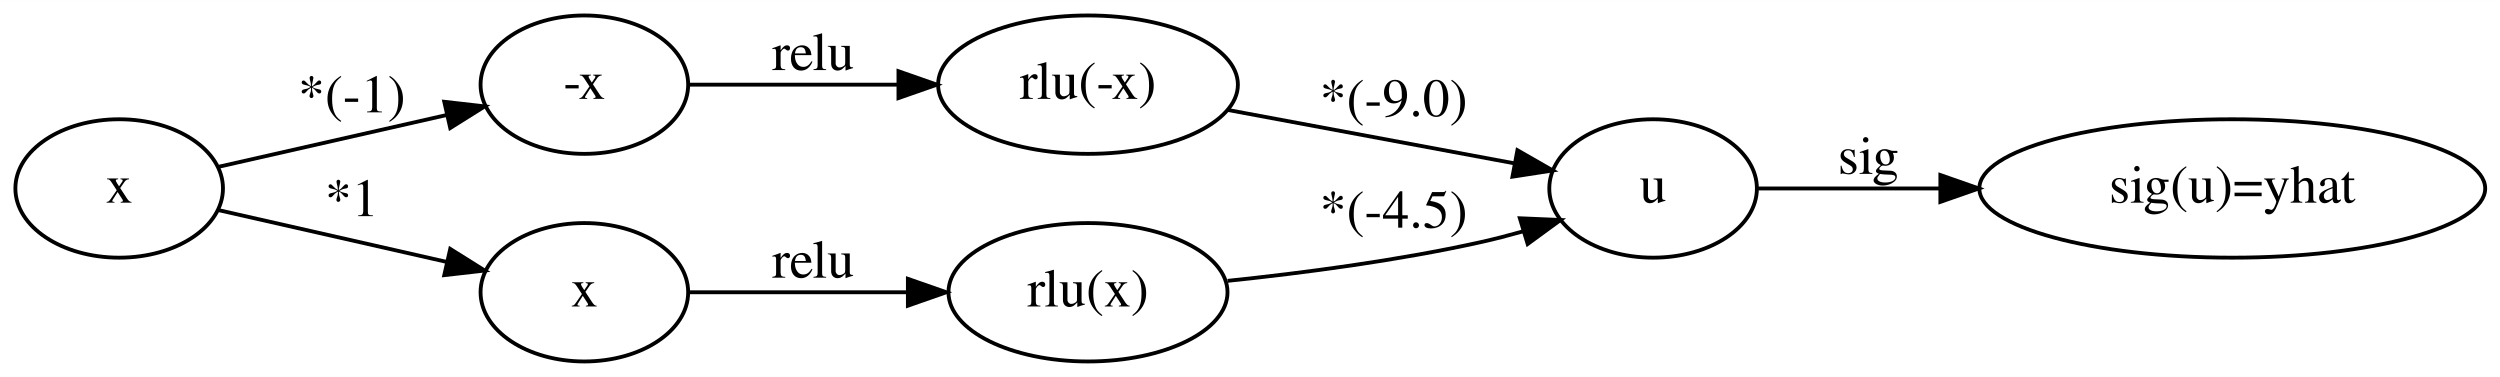
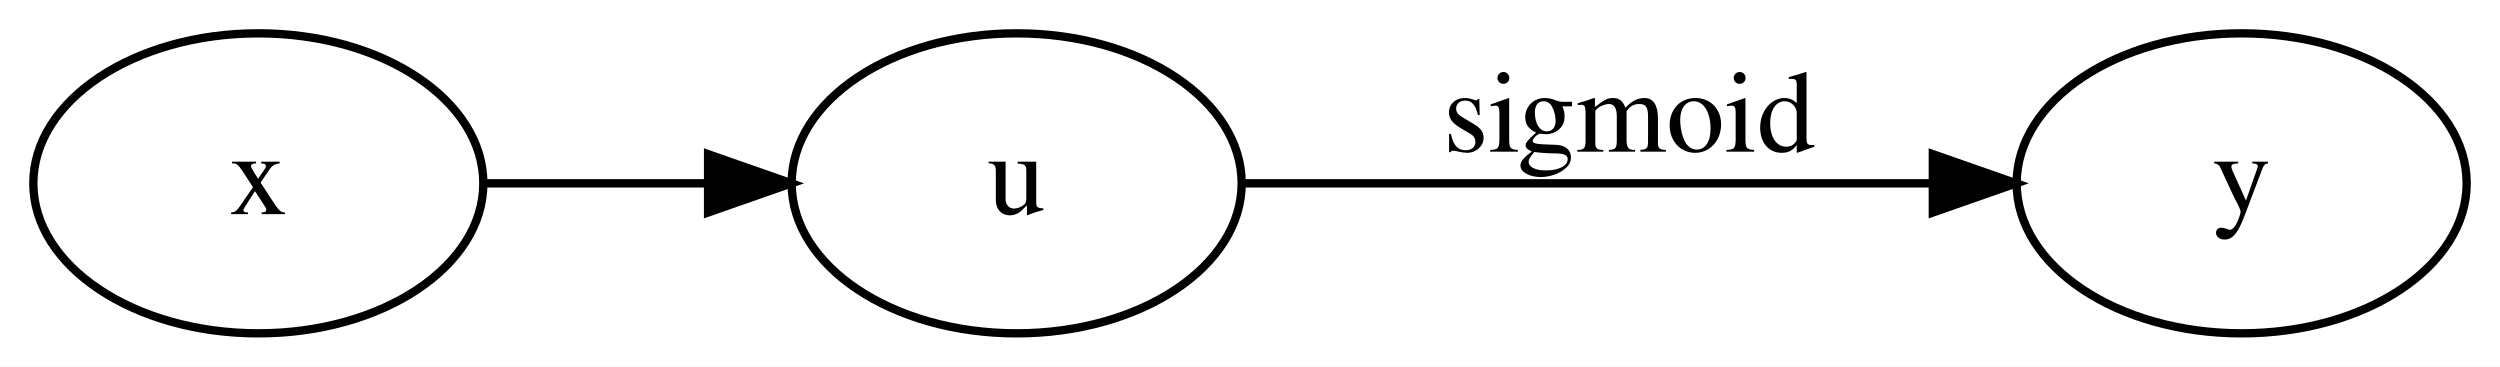
- <svg xmlns="http://www.w3.org/2000/svg" width="650pt" height="98pt" viewBox="0.00 0.00 650.28 98.00">
-   <g id="graph0" class="graph" transform="scale(1 1) rotate(0) translate(4 94)">
-     <polygon fill="white" stroke="transparent" points="-4,4 -4,-94 646.28,-94 646.28,4 -4,4" />
+ <svg xmlns="http://www.w3.org/2000/svg" width="300pt" height="44pt" viewBox="0.00 0.00 300.00 44.00">
+   <g id="graph0" class="graph" transform="scale(1 1) rotate(0) translate(4 40)">
+     <polygon fill="white" stroke="transparent" points="-4,4 -4,-40 296,-40 296,4 -4,4" />
    <g id="node1" class="node">
-       <ellipse fill="none" stroke="black" cx="27" cy="-45" rx="27" ry="18" />
-       <text text-anchor="middle" x="27" y="-41.3" font-family="Times,serif" font-size="14.00">x</text>
+       <ellipse fill="none" stroke="black" cx="27" cy="-18" rx="27" ry="18" />
+       <text text-anchor="middle" x="27" y="-14.3" font-family="Times,serif" font-size="14.00">x</text>
    </g>
    <g id="node2" class="node">
-       <ellipse fill="none" stroke="black" cx="148" cy="-72" rx="27" ry="18" />
-       <text text-anchor="middle" x="148" y="-68.3" font-family="Times,serif" font-size="14.00"> -x</text>
+       <ellipse fill="none" stroke="black" cx="118" cy="-18" rx="27" ry="18" />
+       <text text-anchor="middle" x="118" y="-14.3" font-family="Times,serif" font-size="14.00">u</text>
    </g>
    <g id="edge1" class="edge">
-       <path fill="none" stroke="black" d="M52.95,-50.66C70.16,-54.57 93.28,-59.81 112.29,-64.13" />
-       <polygon fill="black" stroke="black" points="111.56,-67.55 122.09,-66.35 113.11,-60.72 111.56,-67.55" />
-       <text text-anchor="middle" x="87.5" y="-64.8" font-family="Times,serif" font-size="14.00">*(-1)</text>
+       <path fill="none" stroke="black" d="M54.22,-18C62.55,-18 71.91,-18 80.82,-18" />
+       <polygon fill="black" stroke="black" points="80.97,-21.5 90.97,-18 80.97,-14.5 80.97,-21.5" />
    </g>
    <g id="node3" class="node">
-       <ellipse fill="none" stroke="black" cx="148" cy="-18" rx="27" ry="18" />
-       <text text-anchor="middle" x="148" y="-14.3" font-family="Times,serif" font-size="14.00"> x</text>
+       <ellipse fill="none" stroke="black" cx="265" cy="-18" rx="27" ry="18" />
+       <text text-anchor="middle" x="265" y="-14.3" font-family="Times,serif" font-size="14.00">y</text>
    </g>
    <g id="edge2" class="edge">
-       <path fill="none" stroke="black" d="M52.95,-39.34C70.16,-35.43 93.28,-30.19 112.29,-25.87" />
-       <polygon fill="black" stroke="black" points="113.11,-29.28 122.09,-23.65 111.56,-22.45 113.11,-29.28" />
-       <text text-anchor="middle" x="87.5" y="-37.8" font-family="Times,serif" font-size="14.00">*1</text>
-     </g>
-     <g id="node5" class="node">
-       <ellipse fill="none" stroke="black" cx="279" cy="-72" rx="38.99" ry="18" />
-       <text text-anchor="middle" x="279" y="-68.3" font-family="Times,serif" font-size="14.00">rlu(-x)</text>
-     </g>
-     <g id="edge4" class="edge">
-       <path fill="none" stroke="black" d="M175.1,-72C190.76,-72 211.15,-72 229.66,-72" />
-       <polygon fill="black" stroke="black" points="229.7,-75.5 239.7,-72 229.7,-68.5 229.7,-75.5" />
-       <text text-anchor="middle" x="207.5" y="-75.8" font-family="Times,serif" font-size="14.00">relu</text>
-     </g>
-     <g id="node4" class="node">
-       <ellipse fill="none" stroke="black" cx="279" cy="-18" rx="36.29" ry="18" />
-       <text text-anchor="middle" x="279" y="-14.3" font-family="Times,serif" font-size="14.00">rlu(x)</text>
-     </g>
-     <g id="edge3" class="edge">
-       <path fill="none" stroke="black" d="M175.1,-18C191.45,-18 212.98,-18 232.11,-18" />
-       <polygon fill="black" stroke="black" points="232.15,-21.5 242.15,-18 232.15,-14.5 232.15,-21.5" />
-       <text text-anchor="middle" x="207.5" y="-21.8" font-family="Times,serif" font-size="14.00">relu</text>
-     </g>
-     <g id="node6" class="node">
-       <ellipse fill="none" stroke="black" cx="425.99" cy="-45" rx="27" ry="18" />
-       <text text-anchor="middle" x="425.99" y="-41.3" font-family="Times,serif" font-size="14.00">u</text>
-     </g>
-     <g id="edge5" class="edge">
-       <path fill="none" stroke="black" d="M315.32,-20.97C334.83,-23.01 359.42,-26.22 380.99,-31 384.65,-31.81 388.44,-32.79 392.19,-33.85" />
-       <polygon fill="black" stroke="black" points="391.33,-37.25 401.91,-36.8 393.36,-30.55 391.33,-37.25" />
-       <text text-anchor="middle" x="358.49" y="-34.8" font-family="Times,serif" font-size="14.00">*(-4.5)</text>
-     </g>
-     <g id="edge6" class="edge">
-       <path fill="none" stroke="black" d="M315.47,-65.4C338.15,-61.17 367.45,-55.72 390.03,-51.51" />
-       <polygon fill="black" stroke="black" points="390.7,-54.95 399.89,-49.68 389.41,-48.06 390.7,-54.95" />
-       <text text-anchor="middle" x="358.49" y="-63.8" font-family="Times,serif" font-size="14.00">*(-9.0)</text>
-     </g>
-     <g id="node7" class="node">
-       <ellipse fill="none" stroke="black" cx="576.64" cy="-45" rx="65.79" ry="18" />
-       <text text-anchor="middle" x="576.64" y="-41.3" font-family="Times,serif" font-size="14.00">sig(u)=yhat</text>
-     </g>
-     <g id="edge7" class="edge">
-       <path fill="none" stroke="black" d="M453.23,-45C466.6,-45 483.62,-45 500.69,-45" />
-       <polygon fill="black" stroke="black" points="500.71,-48.5 510.71,-45 500.71,-41.5 500.71,-48.5" />
-       <text text-anchor="middle" x="481.99" y="-48.8" font-family="Times,serif" font-size="14.00">sig</text>
+       <path fill="none" stroke="black" d="M145.26,-18C168.36,-18 202.2,-18 227.85,-18" />
+       <polygon fill="black" stroke="black" points="227.94,-21.5 237.94,-18 227.94,-14.5 227.94,-21.5" />
+       <text text-anchor="middle" x="191.5" y="-21.8" font-family="Times,serif" font-size="14.00">sigmoid</text>
    </g>
  </g>
</svg>
